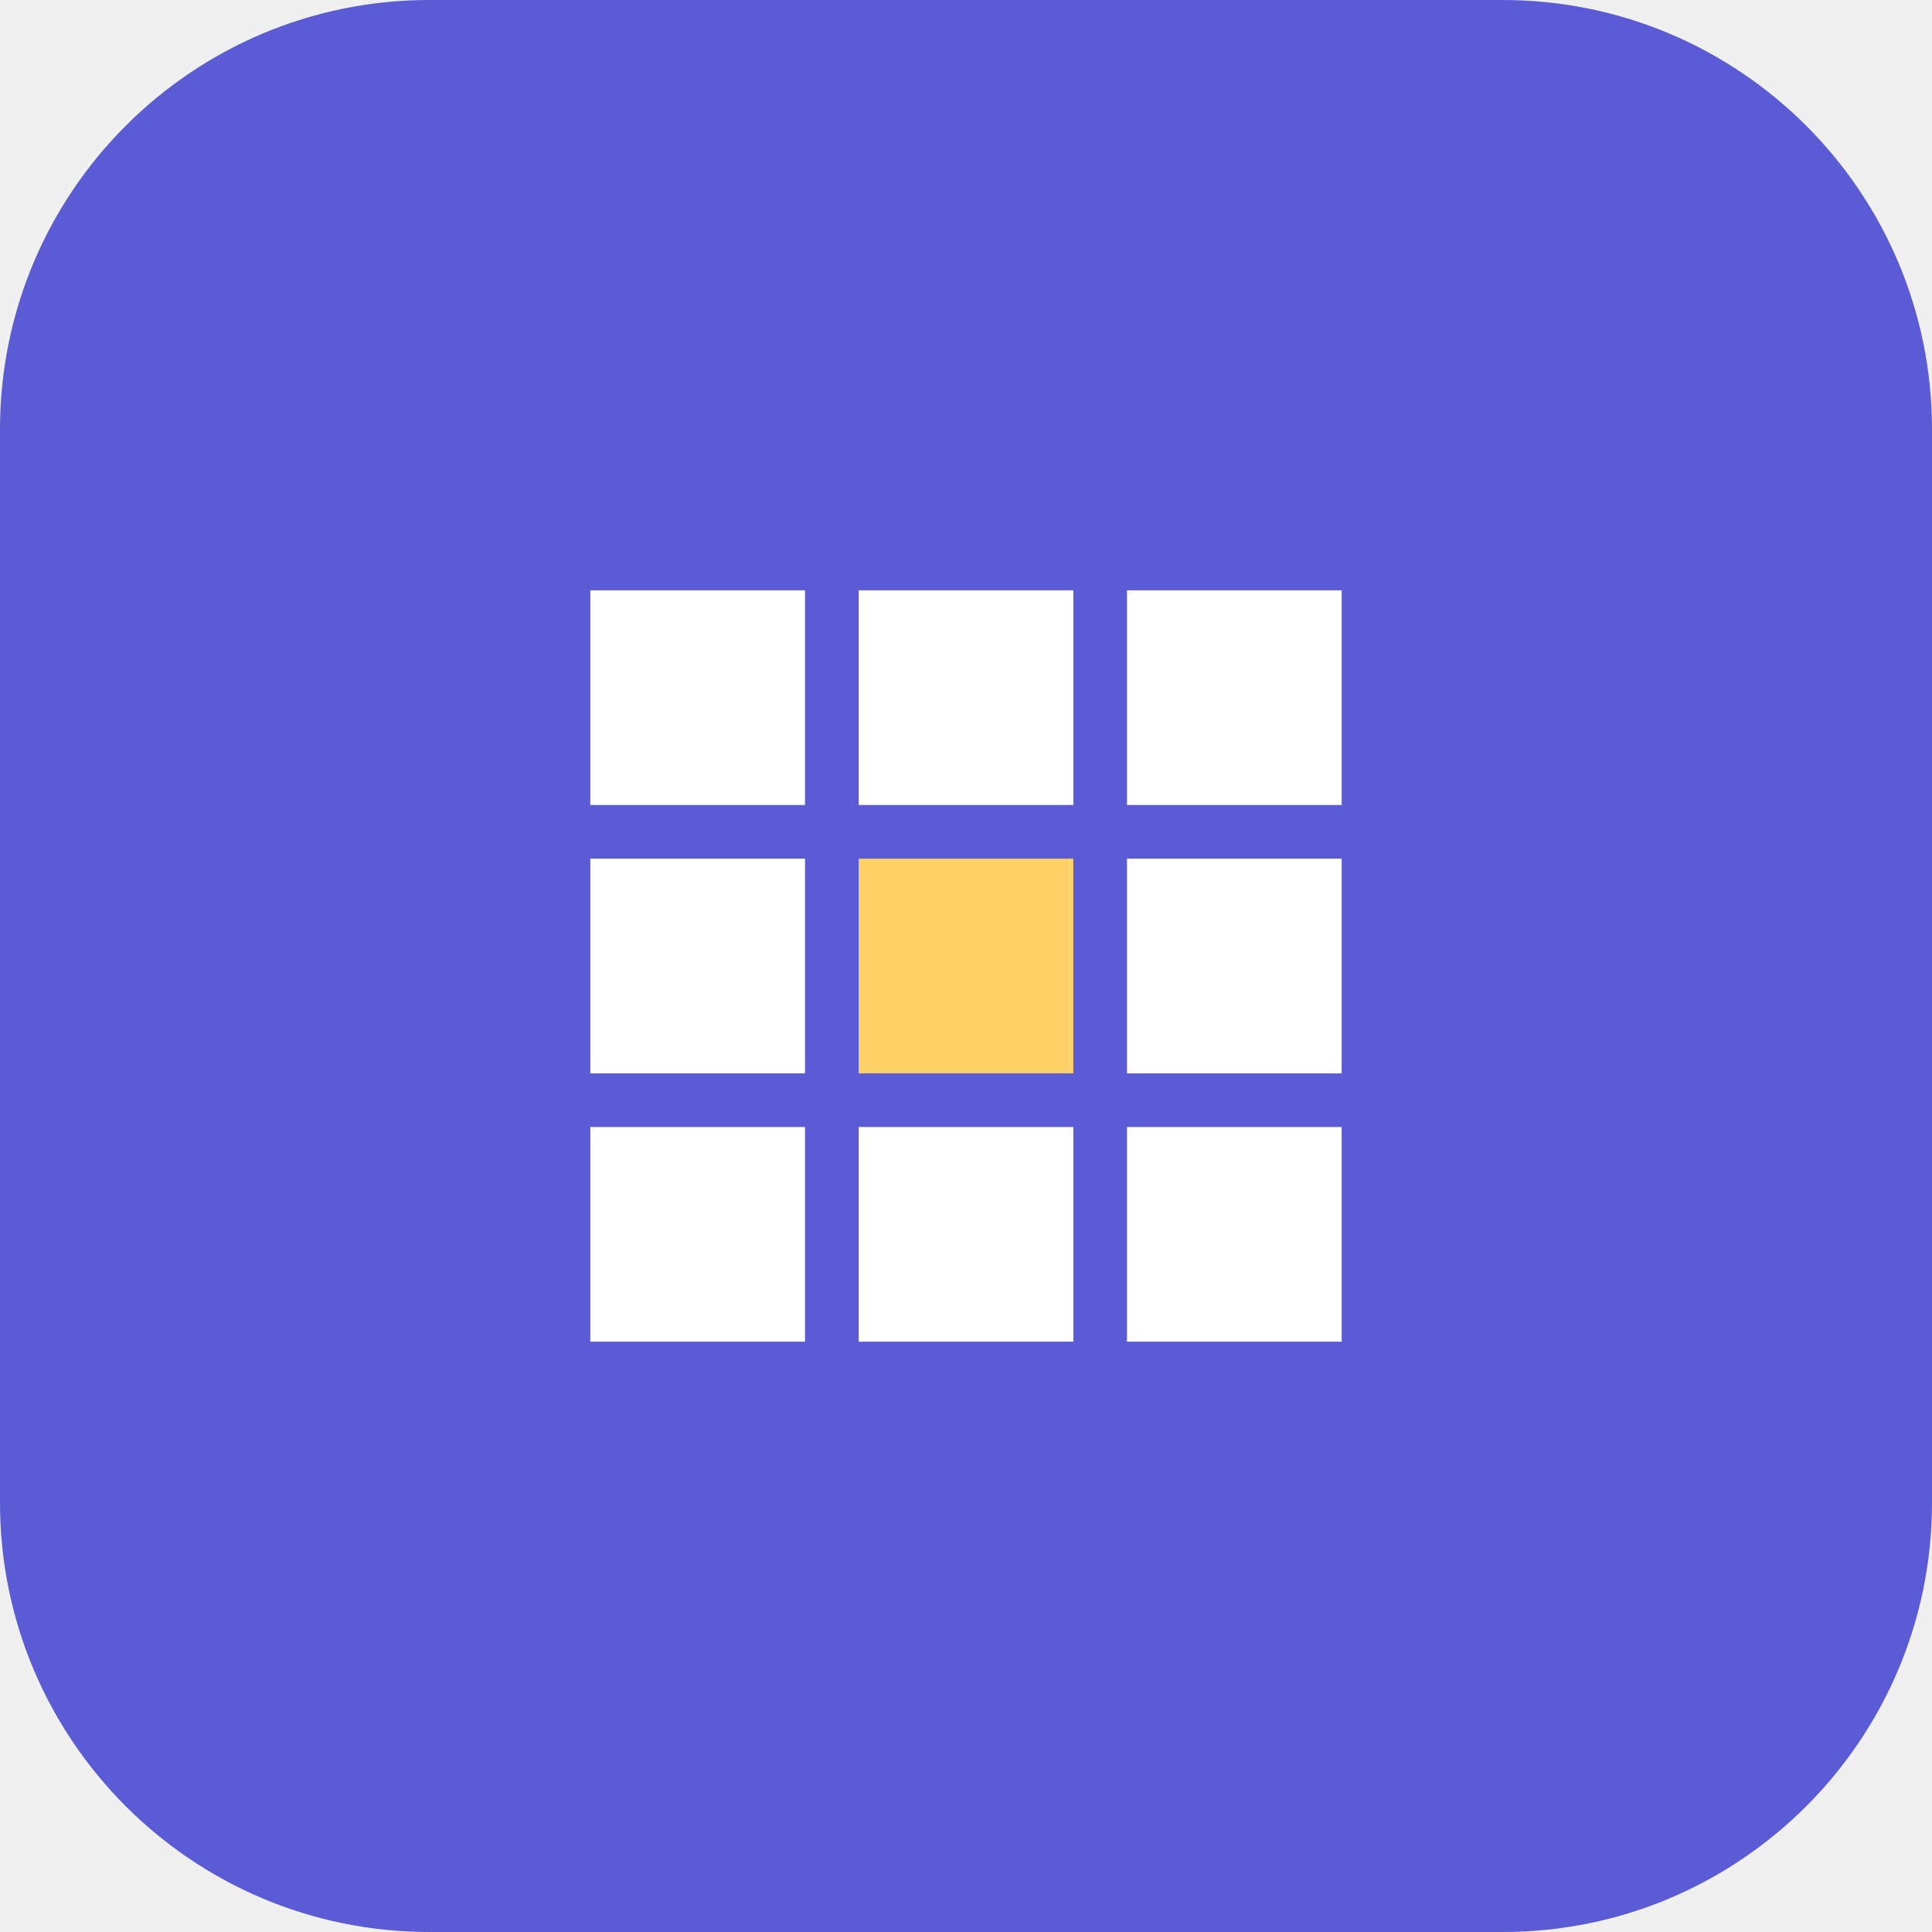
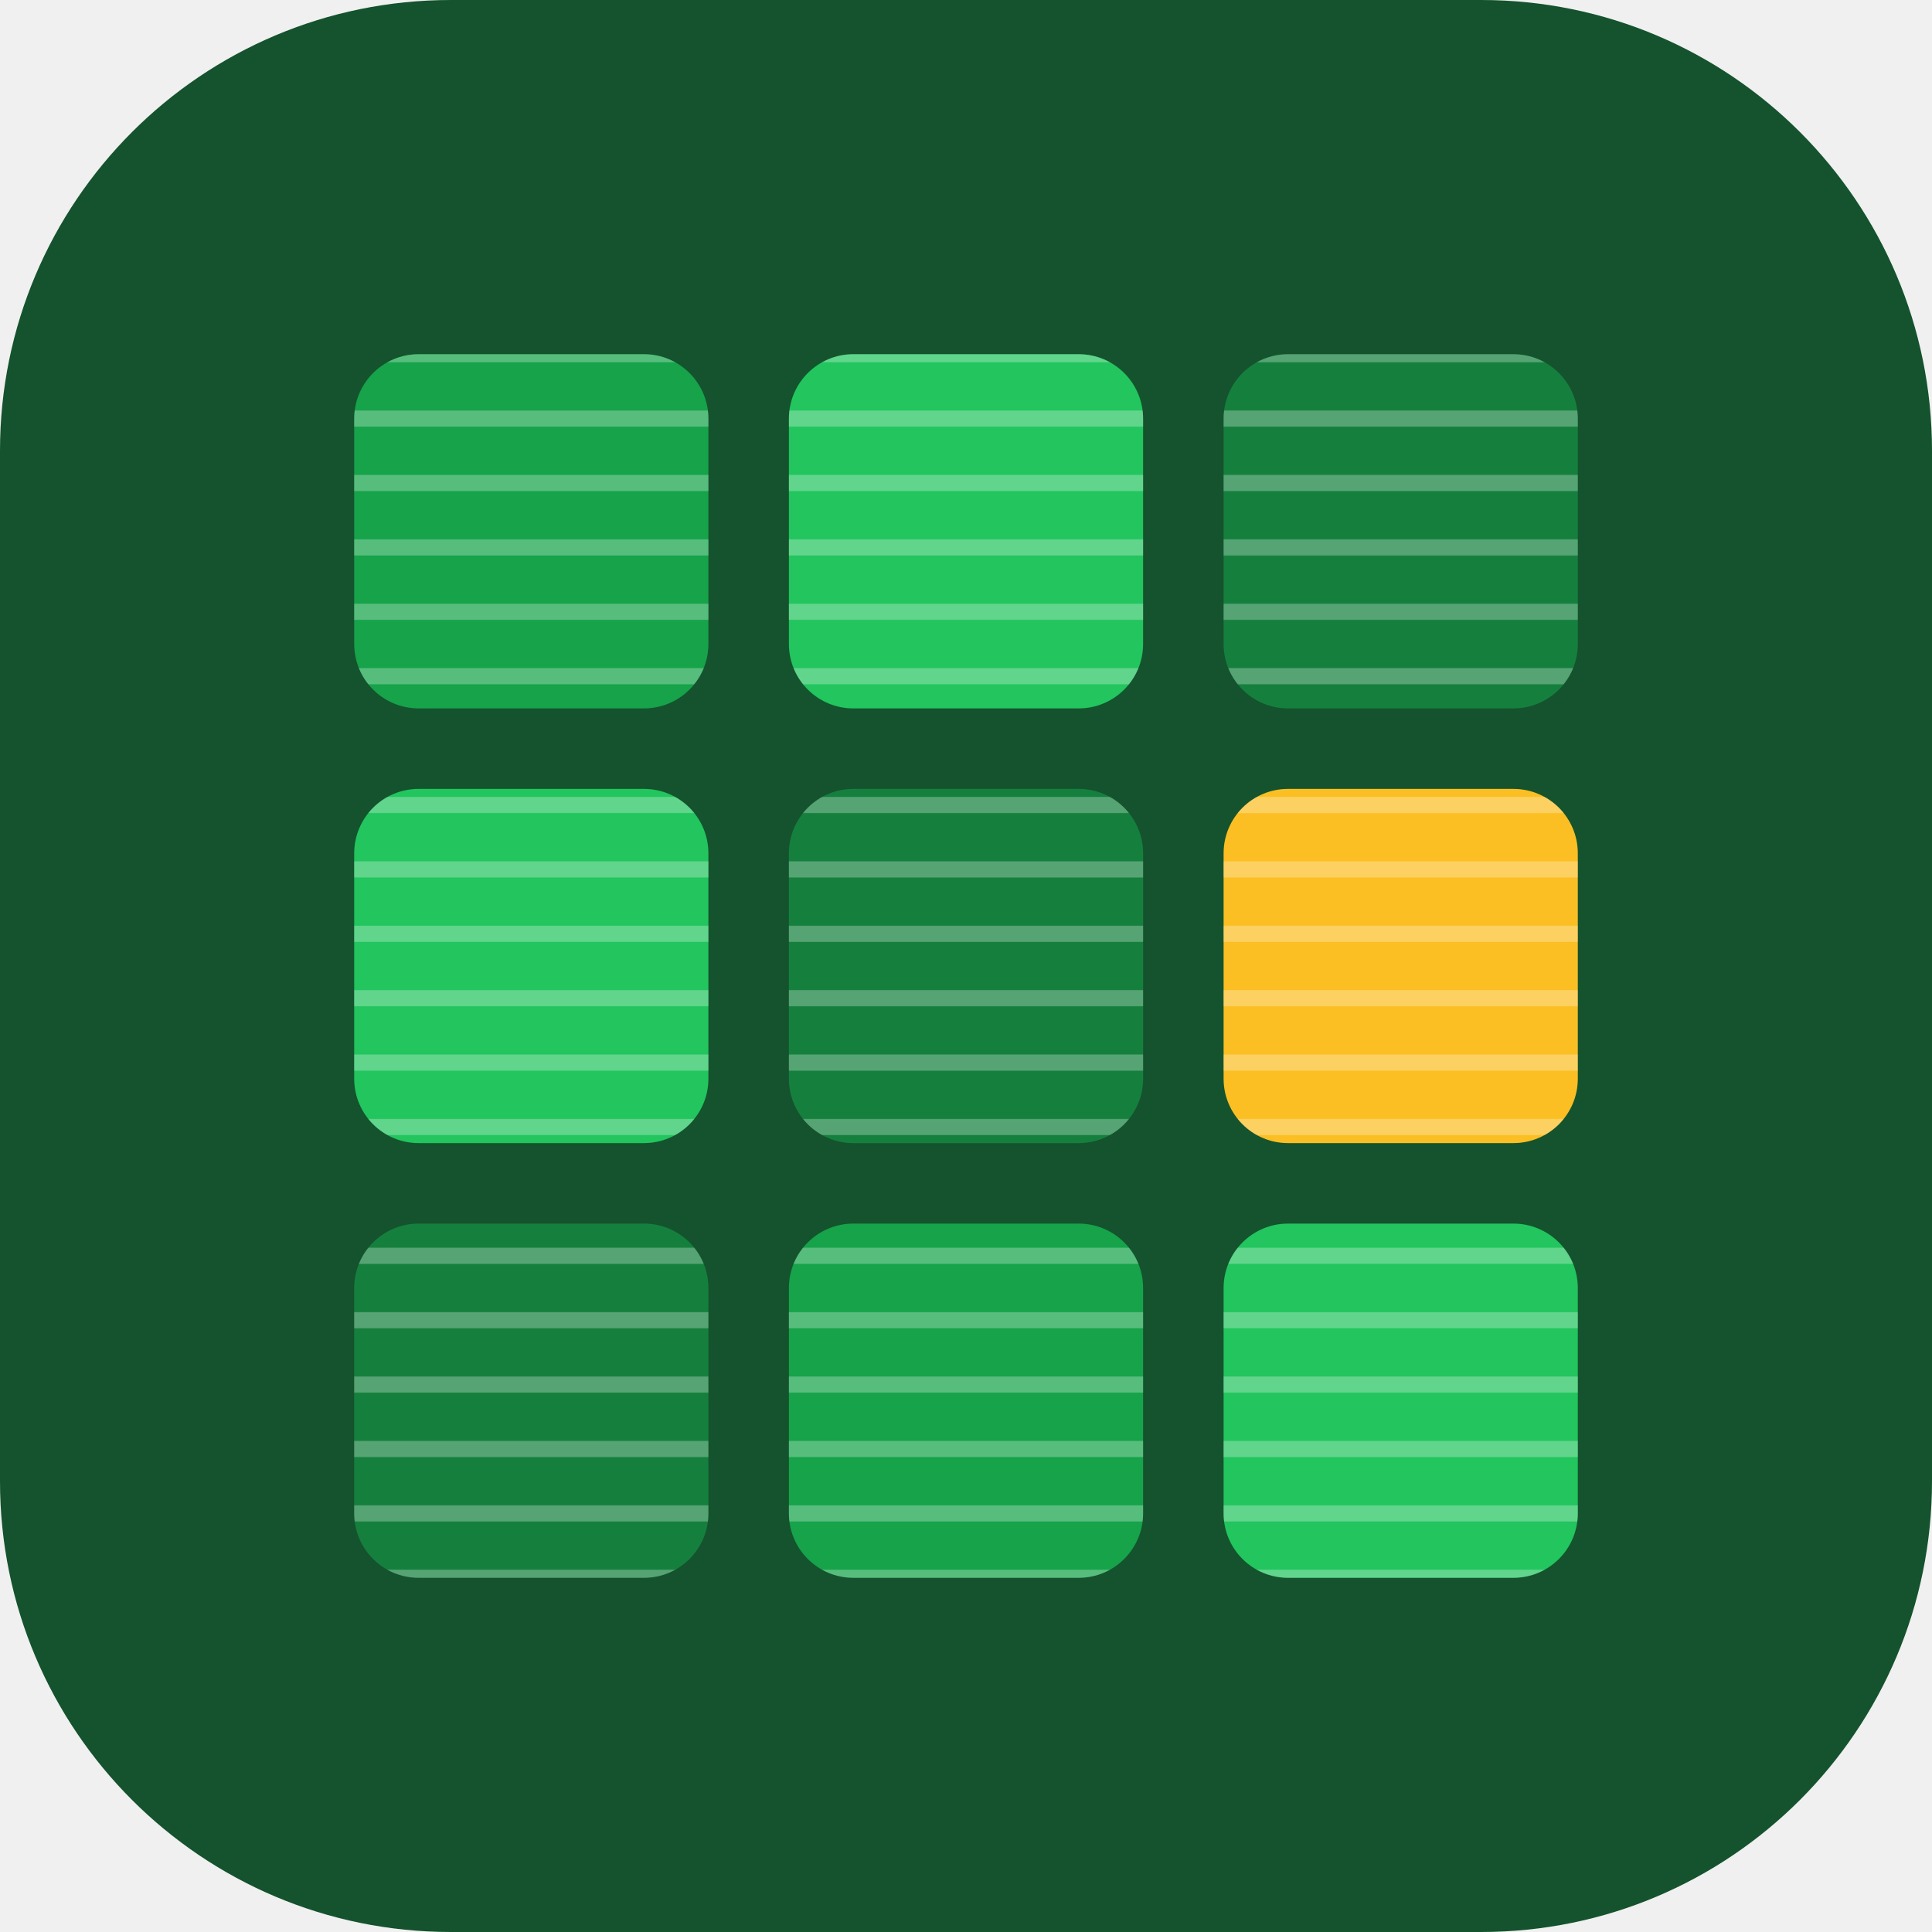
- <svg xmlns="http://www.w3.org/2000/svg" viewBox="0 0 108 108">
-   <rect width="108" height="108" rx="24" fill="#5b5bd6" />
-   <path fill="#fff" d="M33 33h12v12H33zM48 33h12v12H48zM63 33h12v12H63zM33 48h12v12H33zM63 48h12v12H63zM33 63h12v12H33zM48 63h12v12H48zM63 63h12v12H63z" />
-   <path fill="#ffd166" d="M48 48h12v12H48z" />
+ <svg xmlns="http://www.w3.org/2000/svg" width="240" height="240" viewBox="0 0 240 240">
+   <defs>
+     <pattern id="rows" width="8" height="8" patternUnits="userSpaceOnUse">
+       <line x1="0" y1="4" x2="8" y2="4" stroke="#FFFFFF" stroke-opacity="0.28" stroke-width="2" />
+     </pattern>
+   </defs>
+   <rect width="240" height="240" rx="56" fill="#14532D" />
+   <rect x="44" y="44" width="44" height="44" rx="8" fill="#16A34A" />
+   <rect x="98" y="44" width="44" height="44" rx="8" fill="#22C55E" />
+   <rect x="152" y="44" width="44" height="44" rx="8" fill="#15803D" />
+   <rect x="44" y="98" width="44" height="44" rx="8" fill="#22C55E" />
+   <rect x="98" y="98" width="44" height="44" rx="8" fill="#15803D" />
+   <rect x="152" y="98" width="44" height="44" rx="8" fill="#FBBF24" />
+   <rect x="44" y="152" width="44" height="44" rx="8" fill="#15803D" />
+   <rect x="98" y="152" width="44" height="44" rx="8" fill="#16A34A" />
+   <rect x="152" y="152" width="44" height="44" rx="8" fill="#22C55E" />
+   <g fill="url(#rows)">
+     <rect x="44" y="44" width="44" height="44" rx="8" />
+     <rect x="98" y="44" width="44" height="44" rx="8" />
+     <rect x="152" y="44" width="44" height="44" rx="8" />
+     <rect x="44" y="98" width="44" height="44" rx="8" />
+     <rect x="98" y="98" width="44" height="44" rx="8" />
+     <rect x="152" y="98" width="44" height="44" rx="8" />
+     <rect x="44" y="152" width="44" height="44" rx="8" />
+     <rect x="98" y="152" width="44" height="44" rx="8" />
+     <rect x="152" y="152" width="44" height="44" rx="8" />
+   </g>
</svg>
